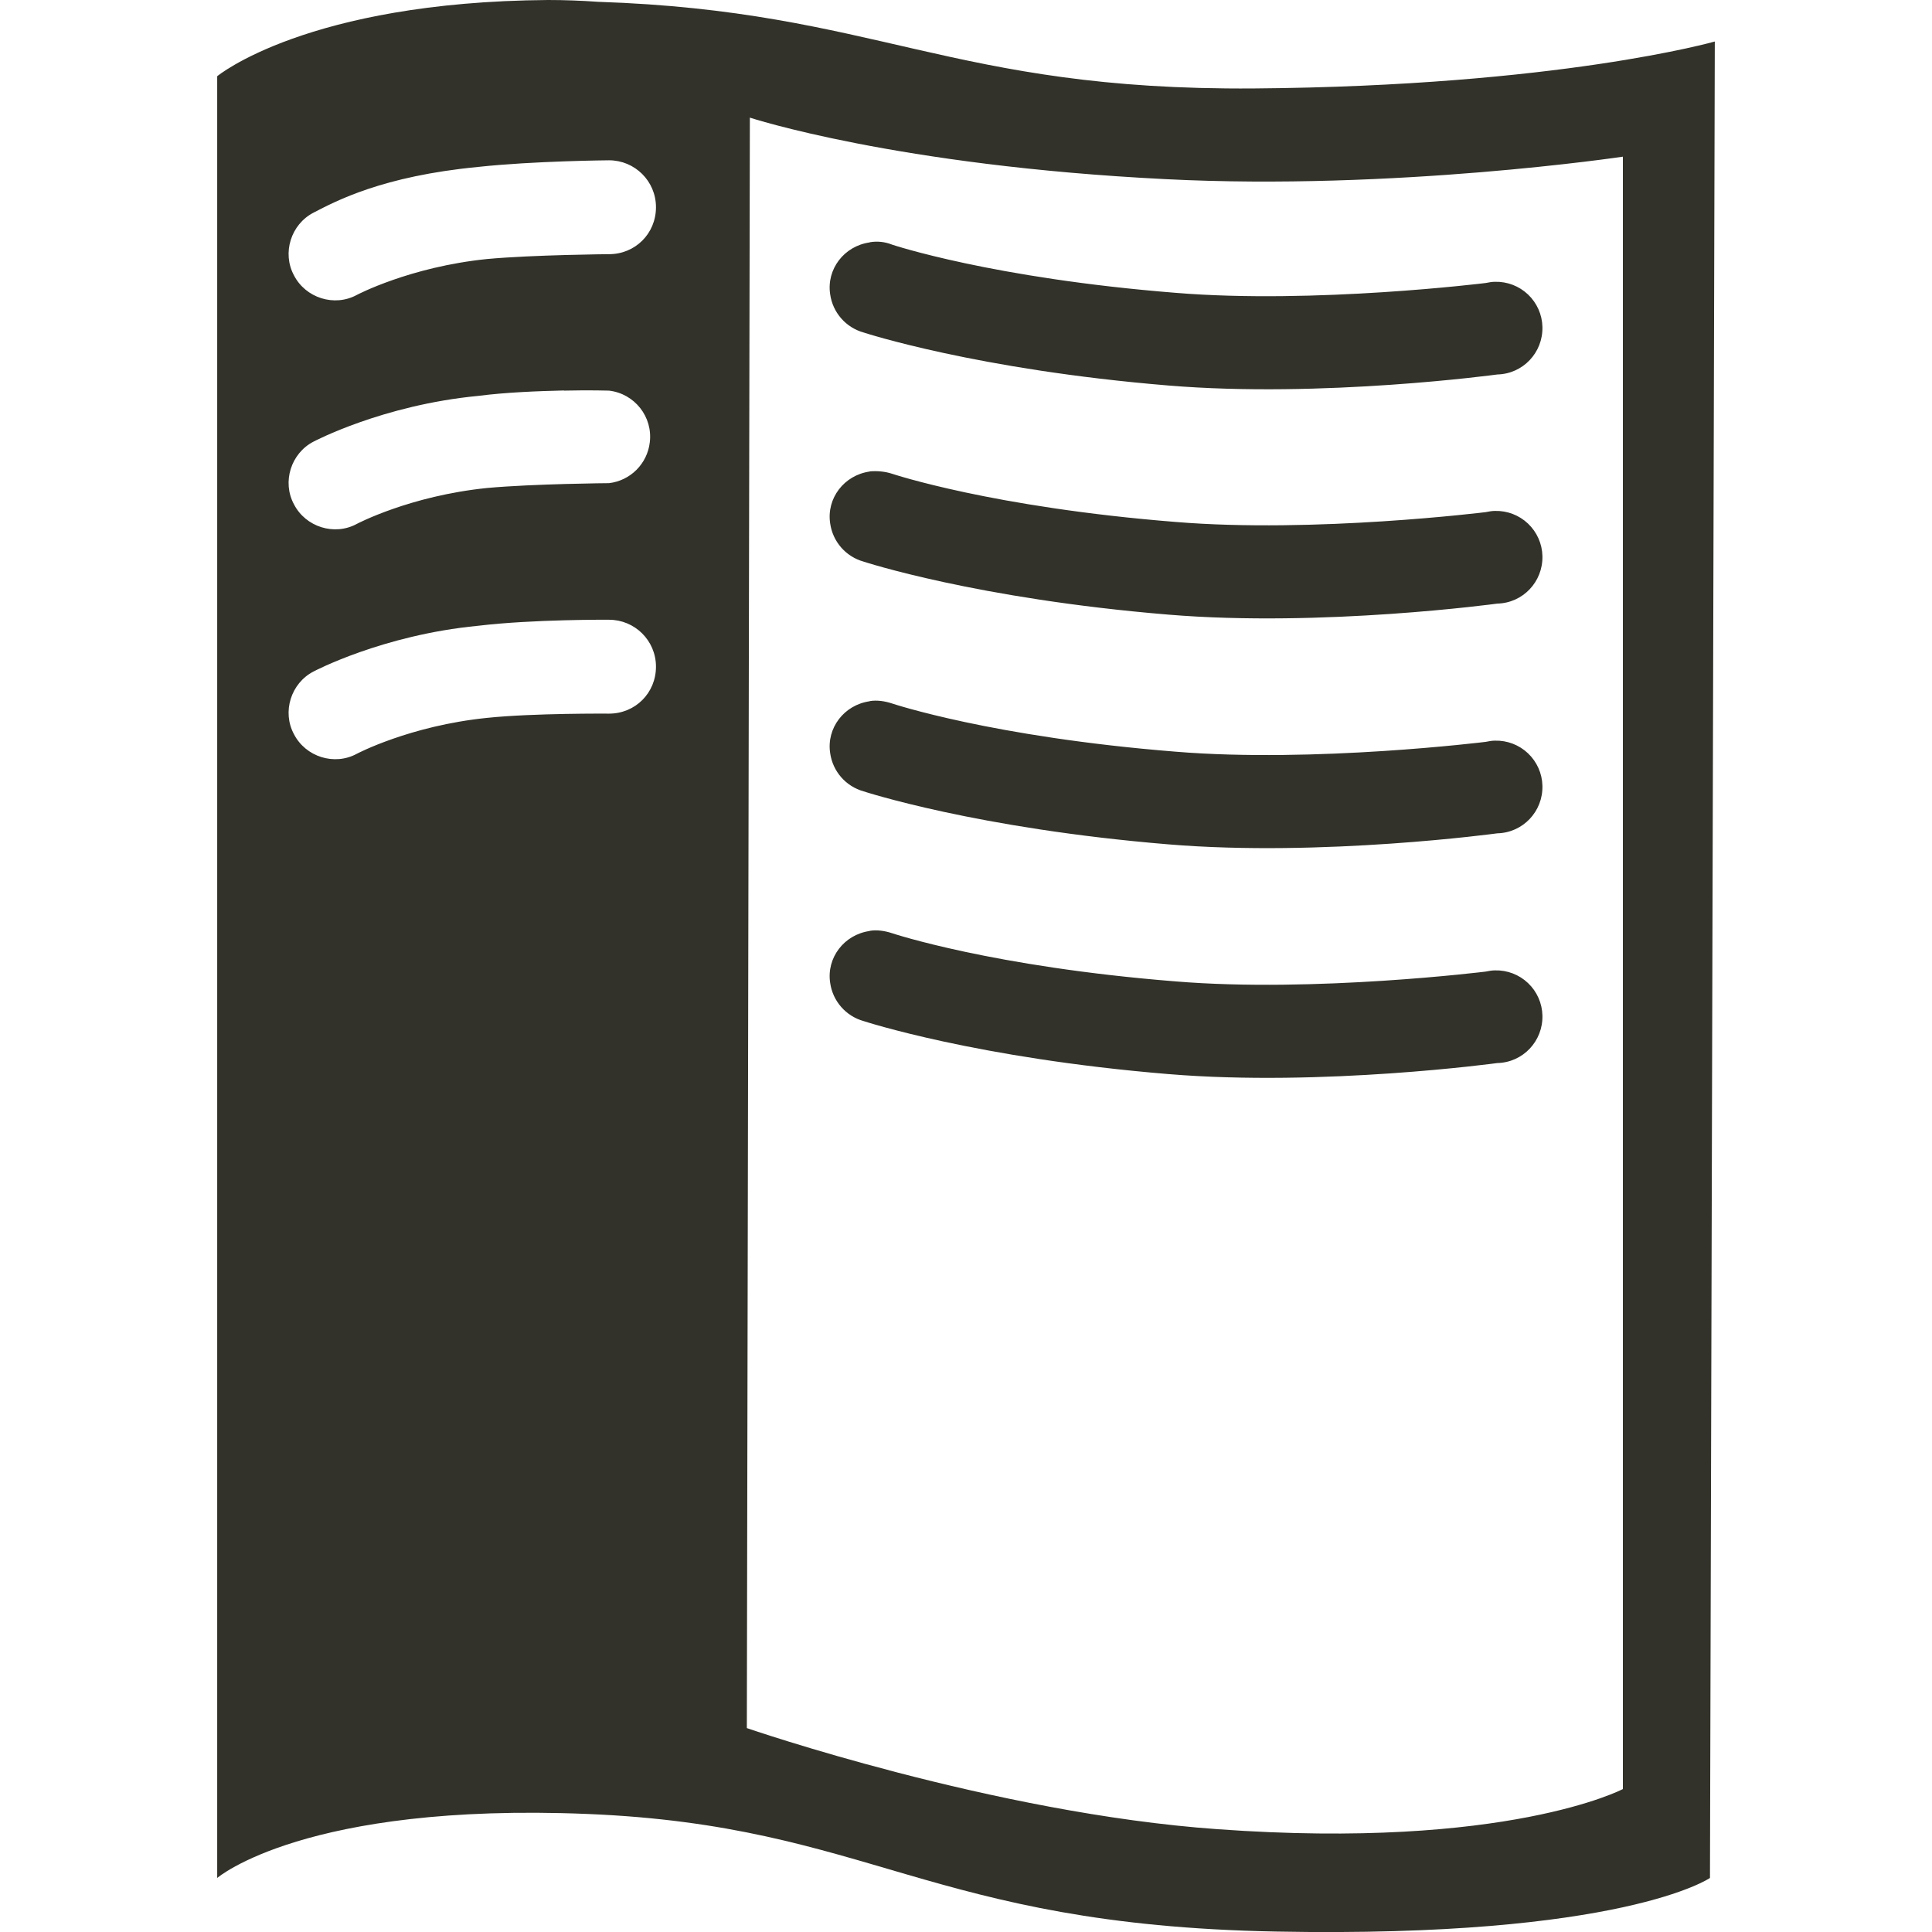
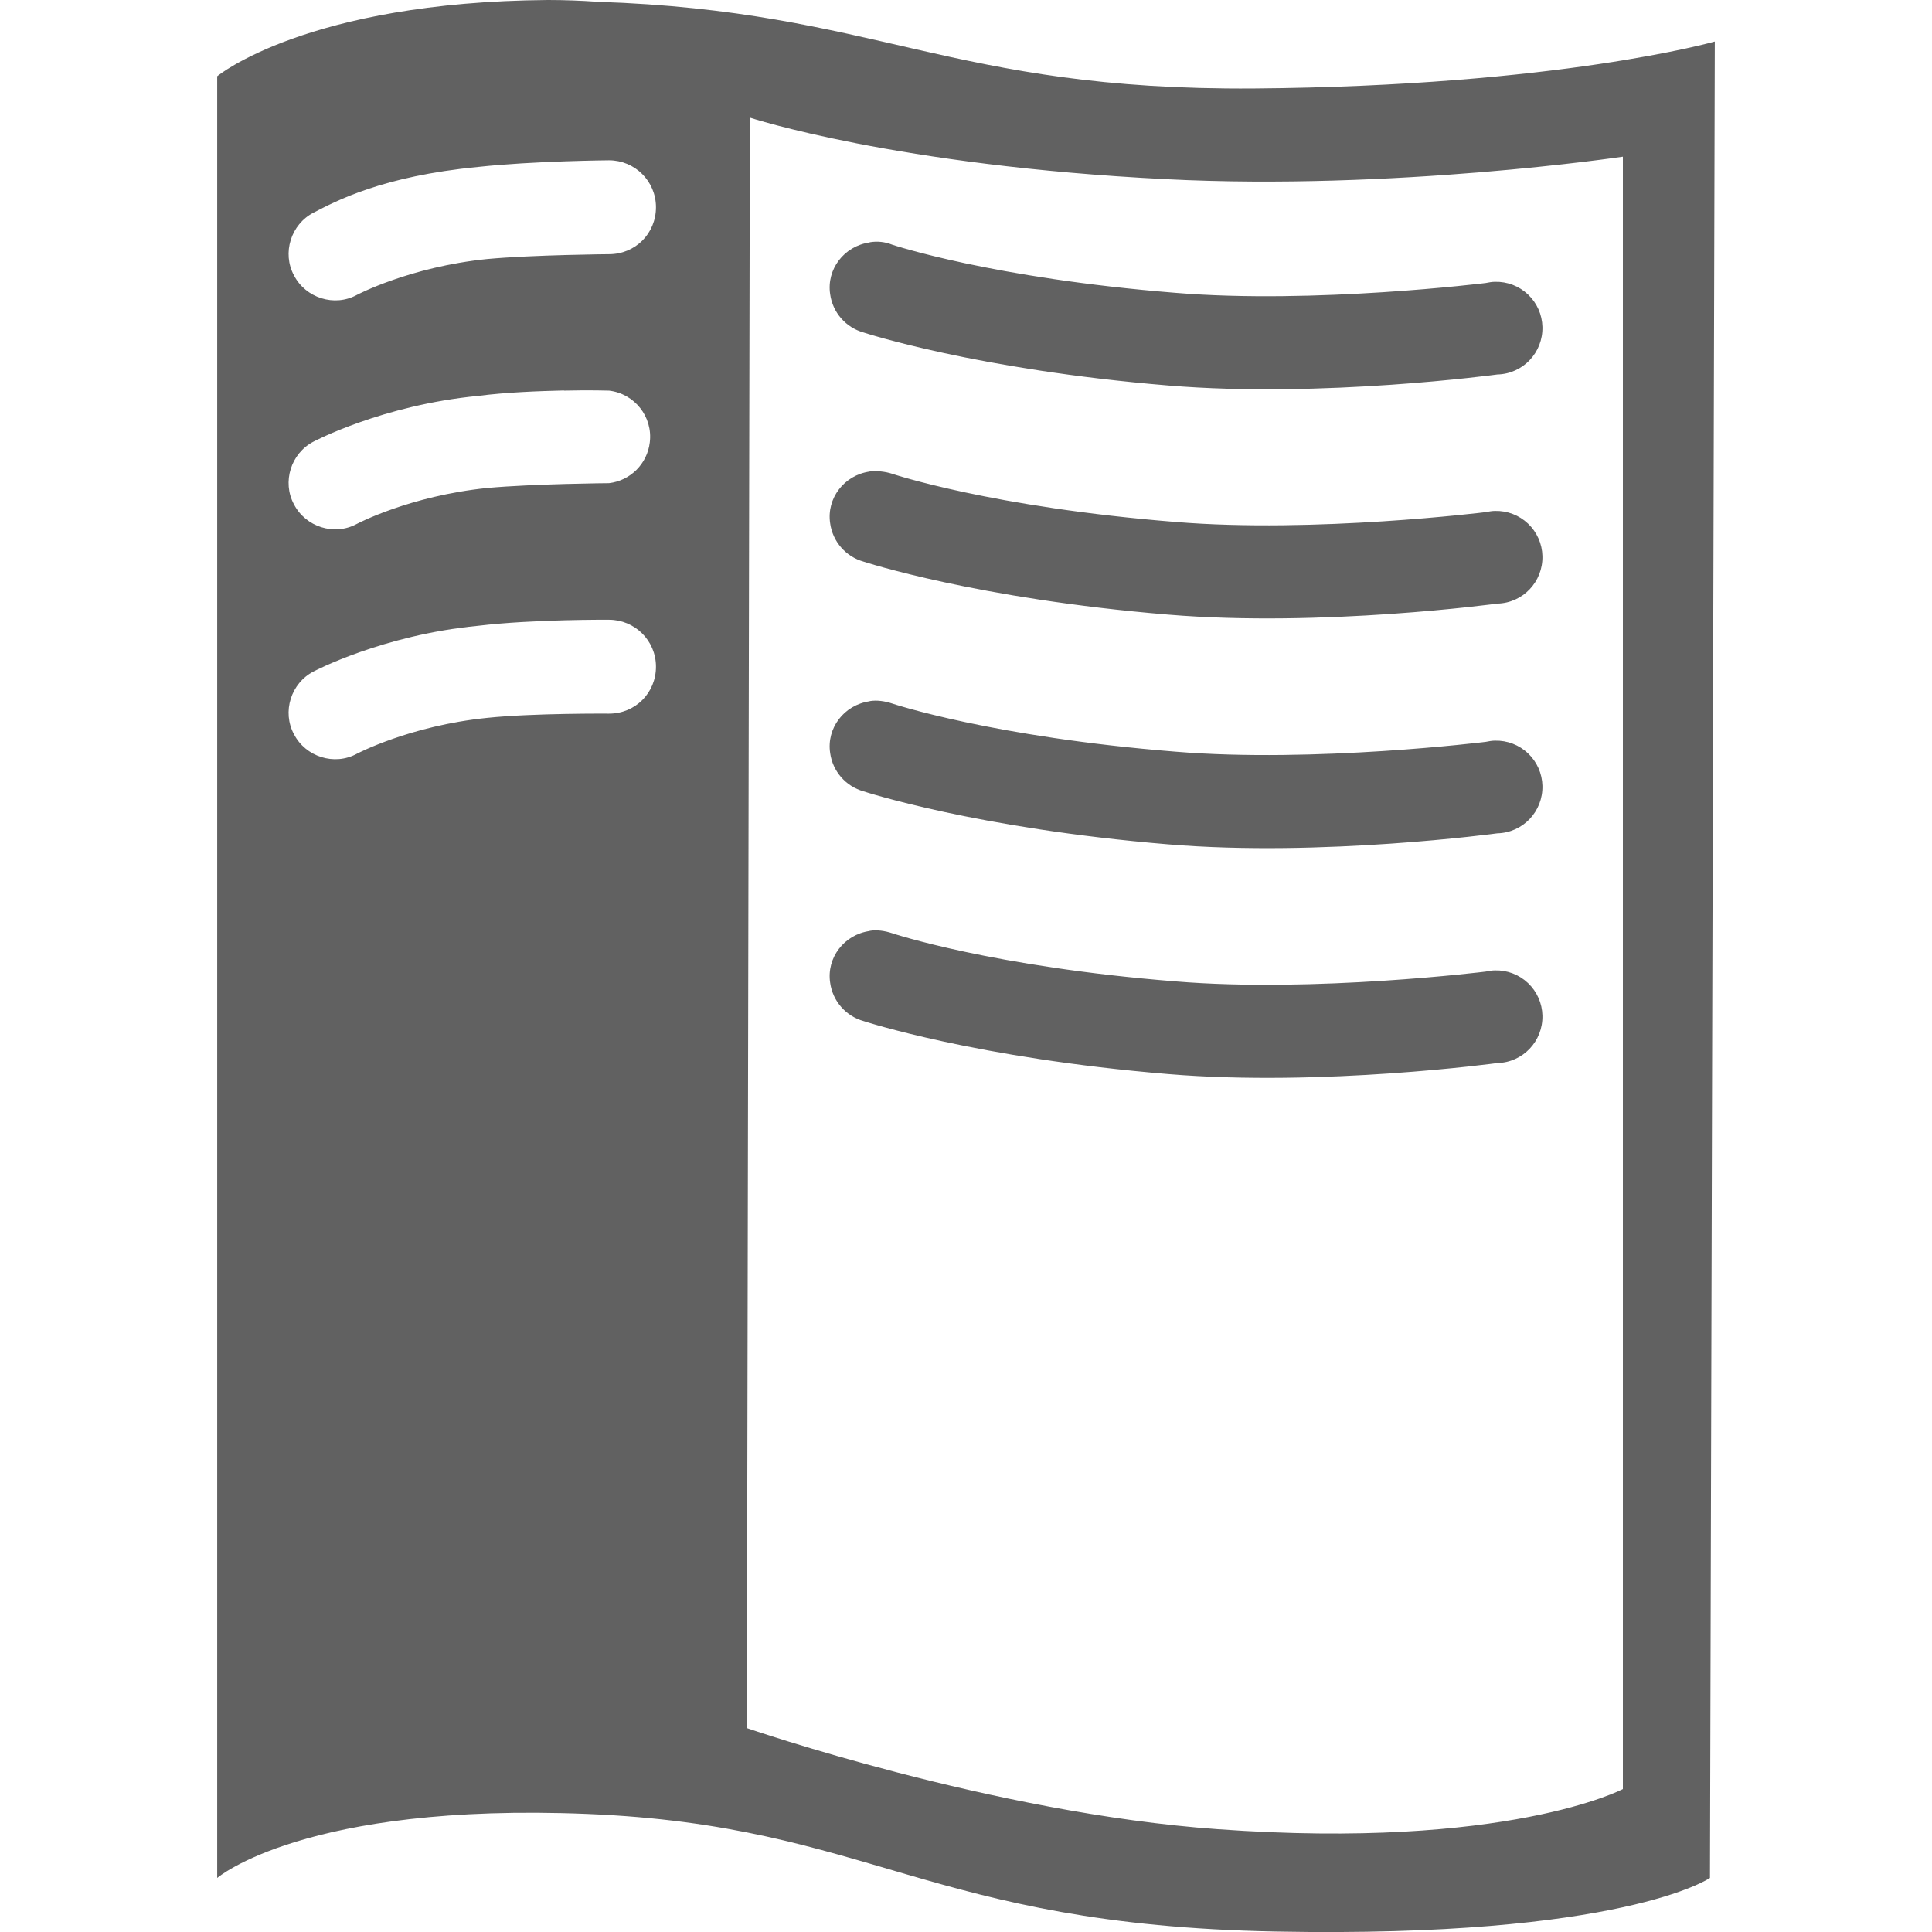
<svg xmlns="http://www.w3.org/2000/svg" viewBox="0 0 128 128">
-   <path fill="#32322a" d="M57.62 61.68c-1.7.24-2.87 1.78-2.62 3.43a3.07 3.07 0 0 0 2.22 2.54s7.47 2.46 20.18 3.51c10.21.85 21.8-.73 21.8-.73 1.7-.04 3.03-1.45 2.99-3.15a3.065 3.065 0 0 0-3.15-2.99c-.2 0-.4.04-.61.08 0 0-11.34 1.41-20.55.65-12.15-.97-18.77-3.19-18.77-3.19-.48-.16-1.01-.24-1.49-.16Zm0-15.22c-1.7.24-2.87 1.78-2.62 3.43a3.07 3.07 0 0 0 2.22 2.54s7.47 2.46 20.18 3.51c10.21.85 21.8-.73 21.8-.73 1.7-.04 3.03-1.45 2.99-3.15a3.065 3.065 0 0 0-3.15-2.99c-.2 0-.4.04-.61.08 0 0-11.34 1.41-20.55.65-12.15-.97-18.77-3.19-18.77-3.19-.48-.16-1.01-.24-1.49-.16Zm0-15.22c-1.7.24-2.87 1.78-2.62 3.43a3.07 3.07 0 0 0 2.22 2.54s7.47 2.46 20.18 3.51c10.21.85 21.8-.73 21.8-.73 1.7-.04 3.03-1.45 2.99-3.15a3.065 3.065 0 0 0-3.15-2.99c-.2 0-.4.04-.61.08 0 0-11.34 1.41-20.55.65-12.15-.97-18.77-3.19-18.77-3.19-.48-.16-1.01-.2-1.49-.16Zm0-15.18c-1.7.24-2.87 1.78-2.62 3.43a3.07 3.07 0 0 0 2.22 2.54s7.47 2.46 20.18 3.51c10.21.85 21.8-.73 21.8-.73 1.7-.04 3.03-1.45 2.99-3.15a3.065 3.065 0 0 0-3.15-2.99c-.2 0-.4.04-.61.08 0 0-11.34 1.41-20.55.65-12.15-.97-18.77-3.19-18.77-3.19a2.74 2.74 0 0 0-1.49-.16ZM36.31 0C20.32.12 14.39 5.05 14.39 5.05v119.37s5.81-5.01 24.54-4.24 22.57 7.35 45.58 7.79c23.01.44 28.78-3.55 28.78-3.55l.32-121.67S103.28 5.7 83.09 5.86C62.95 6.01 58.11.73 39.62.12 38.49.04 37.4 0 36.31 0Zm13.36 7.79s9.69 3.19 27.57 4.08c15.14.77 30.28-1.49 30.28-1.49v108.15s-7.67 4.04-26.84 2.66c-14.86-1.05-31.2-6.7-31.2-6.7l.2-106.69Zm-9.32 2.83c1.7 0 3.11 1.37 3.11 3.11s-1.37 3.11-3.11 3.11c0 0-5.01.04-8.07.32-5.13.52-8.64 2.38-8.64 2.38-1.49.81-3.39.2-4.16-1.29-.81-1.49-.2-3.39 1.29-4.16s4.56-2.42 10.9-3.03c3.67-.4 8.68-.44 8.68-.44Zm-2.99 15.26c1.7-.04 2.99 0 2.99 0 1.7.2 2.91 1.74 2.7 3.43a3.08 3.08 0 0 1-2.7 2.7s-5.01.04-8.07.32c-5.13.52-8.64 2.38-8.64 2.38-1.49.81-3.39.2-4.16-1.29-.81-1.49-.2-3.39 1.29-4.16 0 0 4.56-2.42 10.9-3.03 1.86-.24 4-.32 5.69-.36Zm2.99 15.18c1.7 0 3.11 1.37 3.11 3.11s-1.37 3.11-3.11 3.11c0 0-5.01-.04-8.07.28-5.13.52-8.64 2.38-8.64 2.38-1.49.81-3.39.2-4.16-1.29-.81-1.49-.2-3.39 1.29-4.16 0 0 4.56-2.42 10.9-3.03 3.67-.44 8.68-.4 8.68-.4Z" />
+   <path class="jp-icon3" fill="#616161" d="M57.62 61.68c-1.7.24-2.87 1.78-2.62 3.43a3.07 3.07 0 0 0 2.22 2.54s7.47 2.46 20.18 3.51c10.21.85 21.8-.73 21.8-.73 1.7-.04 3.03-1.45 2.99-3.15a3.065 3.065 0 0 0-3.15-2.99c-.2 0-.4.04-.61.08 0 0-11.34 1.41-20.55.65-12.15-.97-18.77-3.19-18.77-3.19-.48-.16-1.01-.24-1.49-.16Zm0-15.22c-1.7.24-2.87 1.78-2.62 3.43a3.07 3.07 0 0 0 2.22 2.54s7.47 2.46 20.18 3.51c10.21.85 21.8-.73 21.8-.73 1.7-.04 3.03-1.45 2.99-3.15a3.065 3.065 0 0 0-3.15-2.99c-.2 0-.4.04-.61.08 0 0-11.34 1.41-20.55.65-12.15-.97-18.77-3.19-18.77-3.19-.48-.16-1.01-.24-1.49-.16Zm0-15.22c-1.7.24-2.87 1.78-2.62 3.43a3.07 3.07 0 0 0 2.22 2.54s7.47 2.46 20.18 3.51c10.21.85 21.8-.73 21.8-.73 1.7-.04 3.03-1.45 2.99-3.15a3.065 3.065 0 0 0-3.15-2.99c-.2 0-.4.04-.61.08 0 0-11.34 1.41-20.55.65-12.15-.97-18.77-3.19-18.77-3.19-.48-.16-1.01-.2-1.49-.16Zm0-15.18c-1.7.24-2.87 1.78-2.62 3.43a3.07 3.07 0 0 0 2.22 2.54s7.47 2.46 20.18 3.51c10.21.85 21.8-.73 21.8-.73 1.7-.04 3.03-1.45 2.99-3.15a3.065 3.065 0 0 0-3.15-2.99c-.2 0-.4.04-.61.08 0 0-11.34 1.41-20.55.65-12.15-.97-18.77-3.19-18.77-3.19a2.74 2.74 0 0 0-1.49-.16ZM36.31 0C20.32.12 14.39 5.05 14.39 5.05v119.37s5.81-5.01 24.54-4.24 22.57 7.35 45.58 7.79c23.01.44 28.78-3.55 28.78-3.55l.32-121.67S103.28 5.7 83.09 5.86C62.95 6.01 58.11.73 39.62.12 38.49.04 37.4 0 36.31 0Zm13.36 7.79s9.69 3.19 27.57 4.08c15.14.77 30.28-1.49 30.28-1.49v108.15s-7.67 4.04-26.84 2.66c-14.86-1.05-31.2-6.7-31.2-6.7l.2-106.69Zm-9.32 2.83c1.7 0 3.11 1.37 3.11 3.11s-1.37 3.11-3.11 3.11c0 0-5.01.04-8.07.32-5.13.52-8.64 2.38-8.64 2.38-1.49.81-3.39.2-4.16-1.29-.81-1.49-.2-3.39 1.29-4.16s4.56-2.42 10.9-3.03c3.67-.4 8.68-.44 8.68-.44Zm-2.99 15.26c1.7-.04 2.99 0 2.99 0 1.7.2 2.91 1.74 2.7 3.43a3.08 3.08 0 0 1-2.7 2.7s-5.01.04-8.07.32c-5.13.52-8.64 2.38-8.64 2.38-1.49.81-3.39.2-4.16-1.29-.81-1.49-.2-3.39 1.29-4.16 0 0 4.56-2.42 10.9-3.03 1.86-.24 4-.32 5.69-.36Zm2.99 15.18c1.7 0 3.11 1.37 3.11 3.11s-1.37 3.11-3.11 3.11c0 0-5.01-.04-8.07.28-5.13.52-8.64 2.38-8.64 2.38-1.49.81-3.39.2-4.16-1.29-.81-1.49-.2-3.39 1.29-4.16 0 0 4.56-2.42 10.9-3.03 3.67-.44 8.68-.4 8.68-.4Z" />
</svg>
